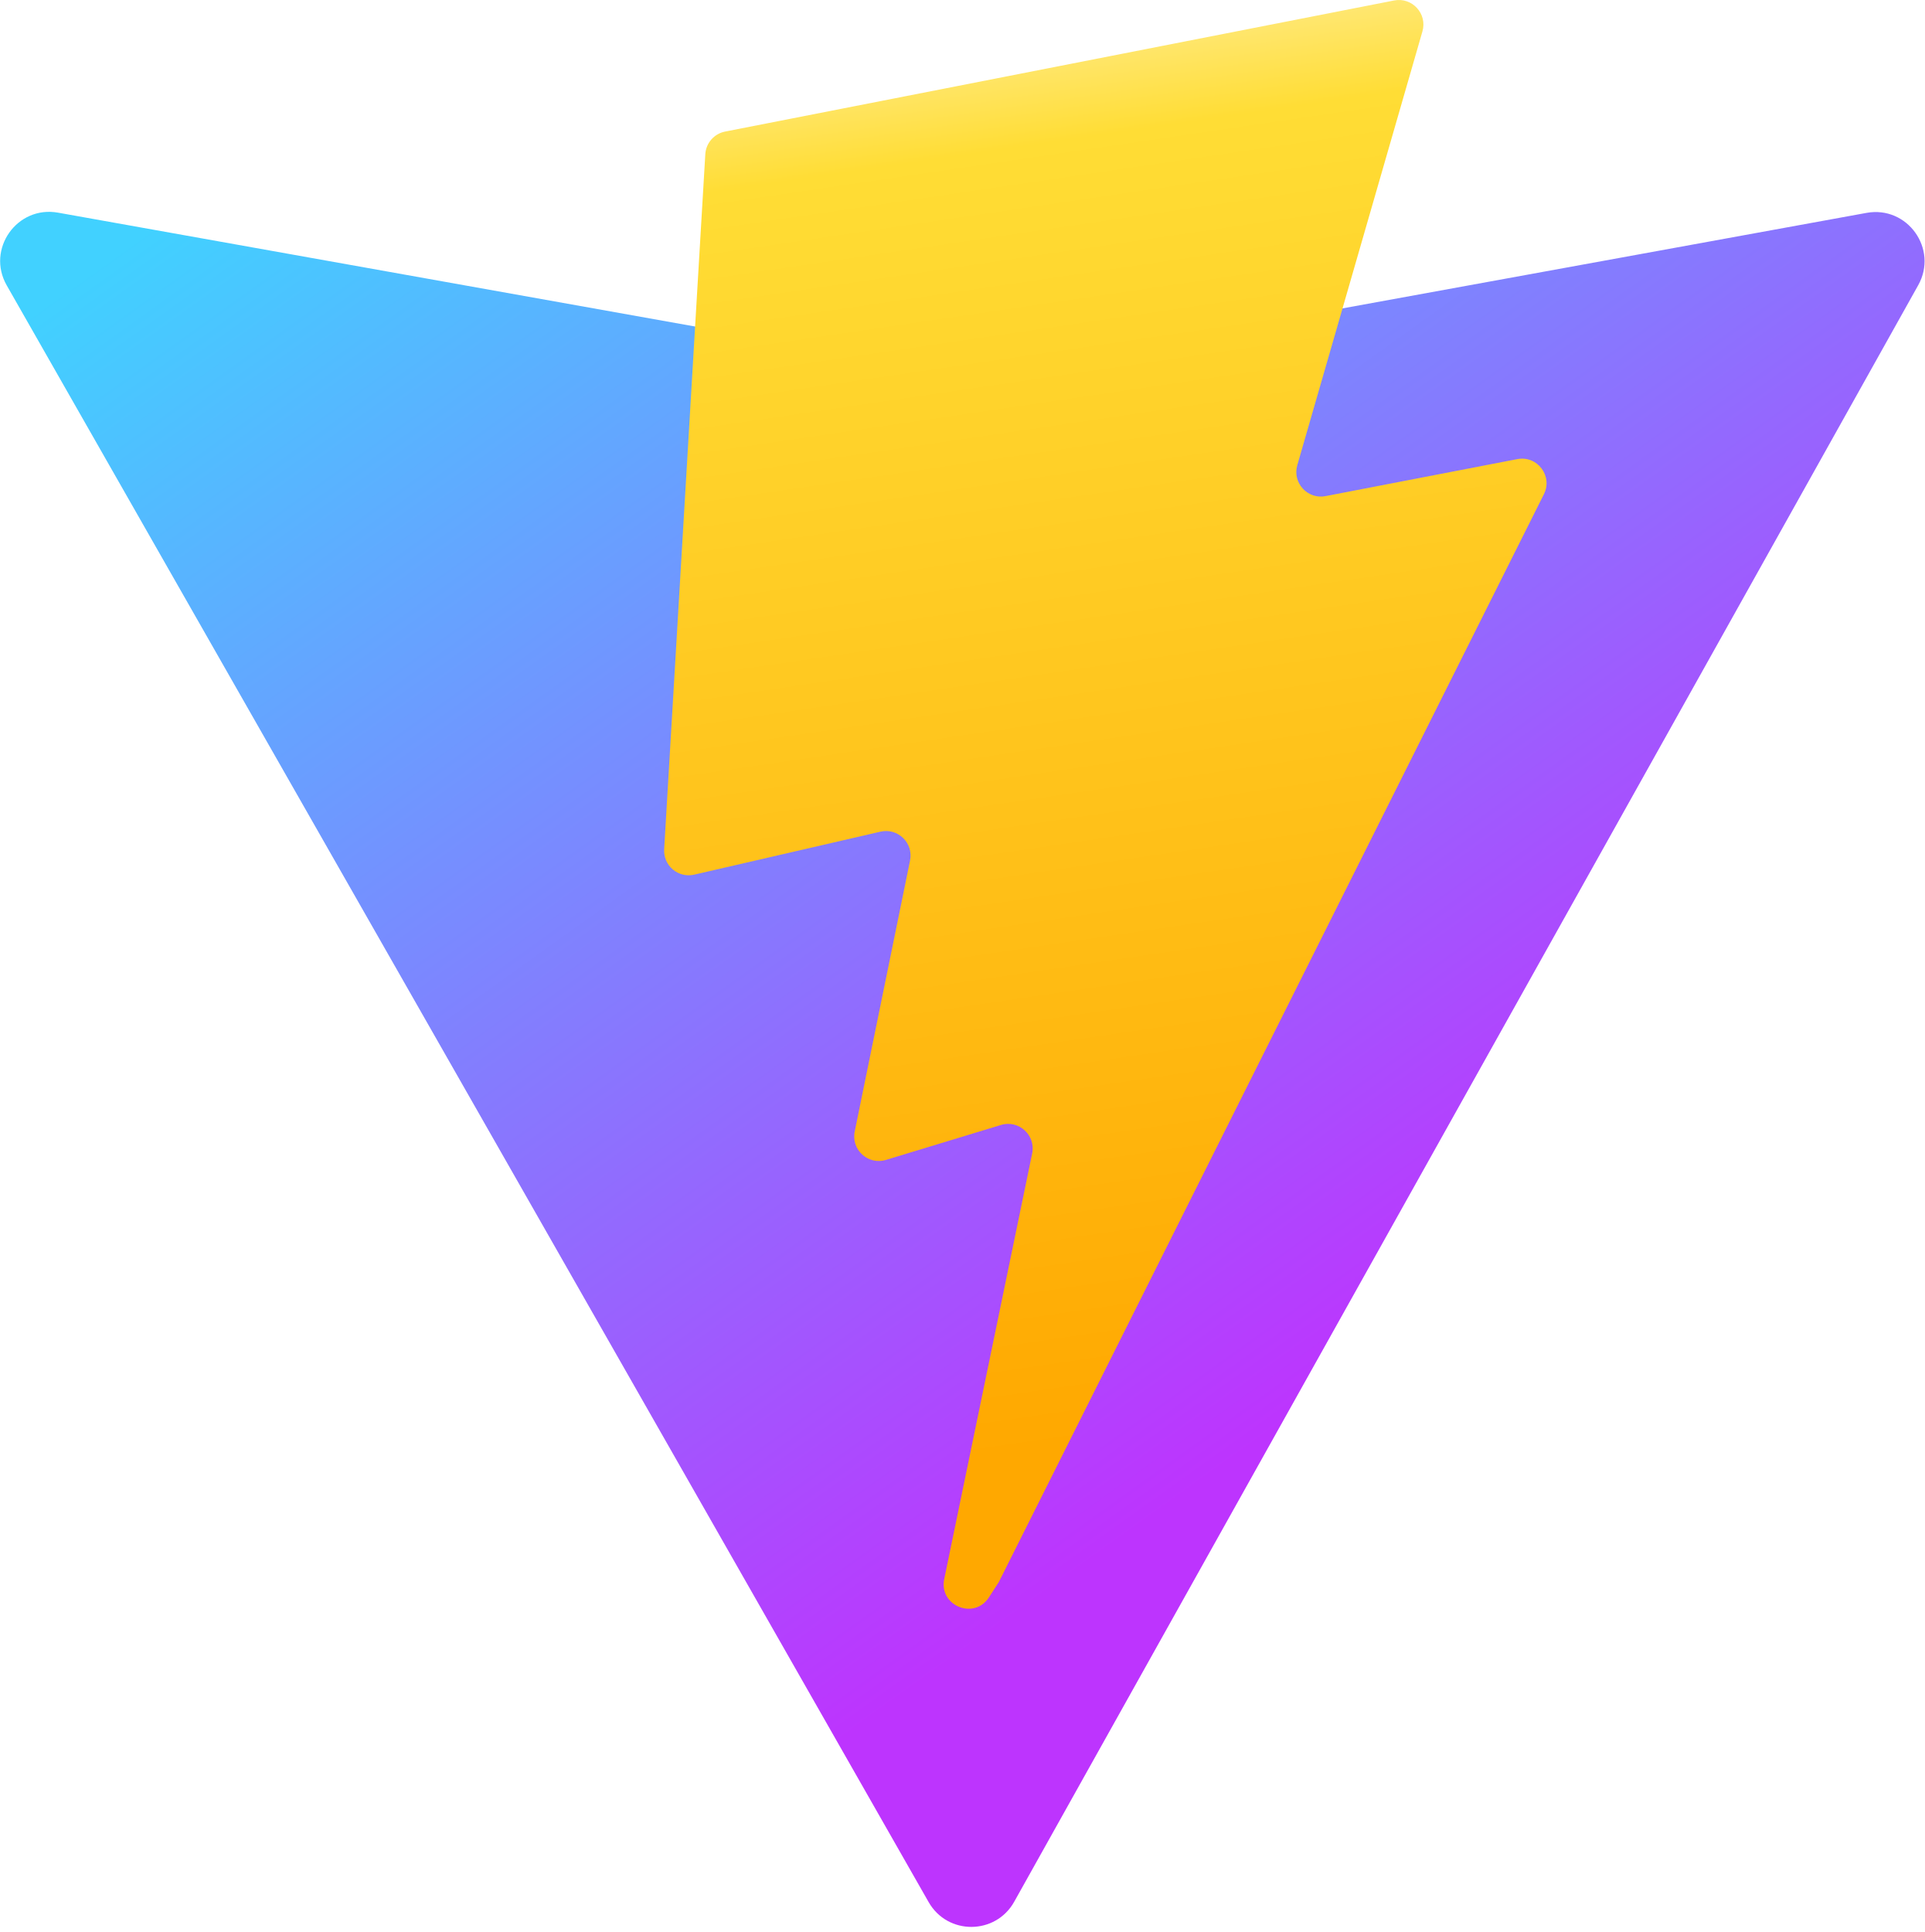
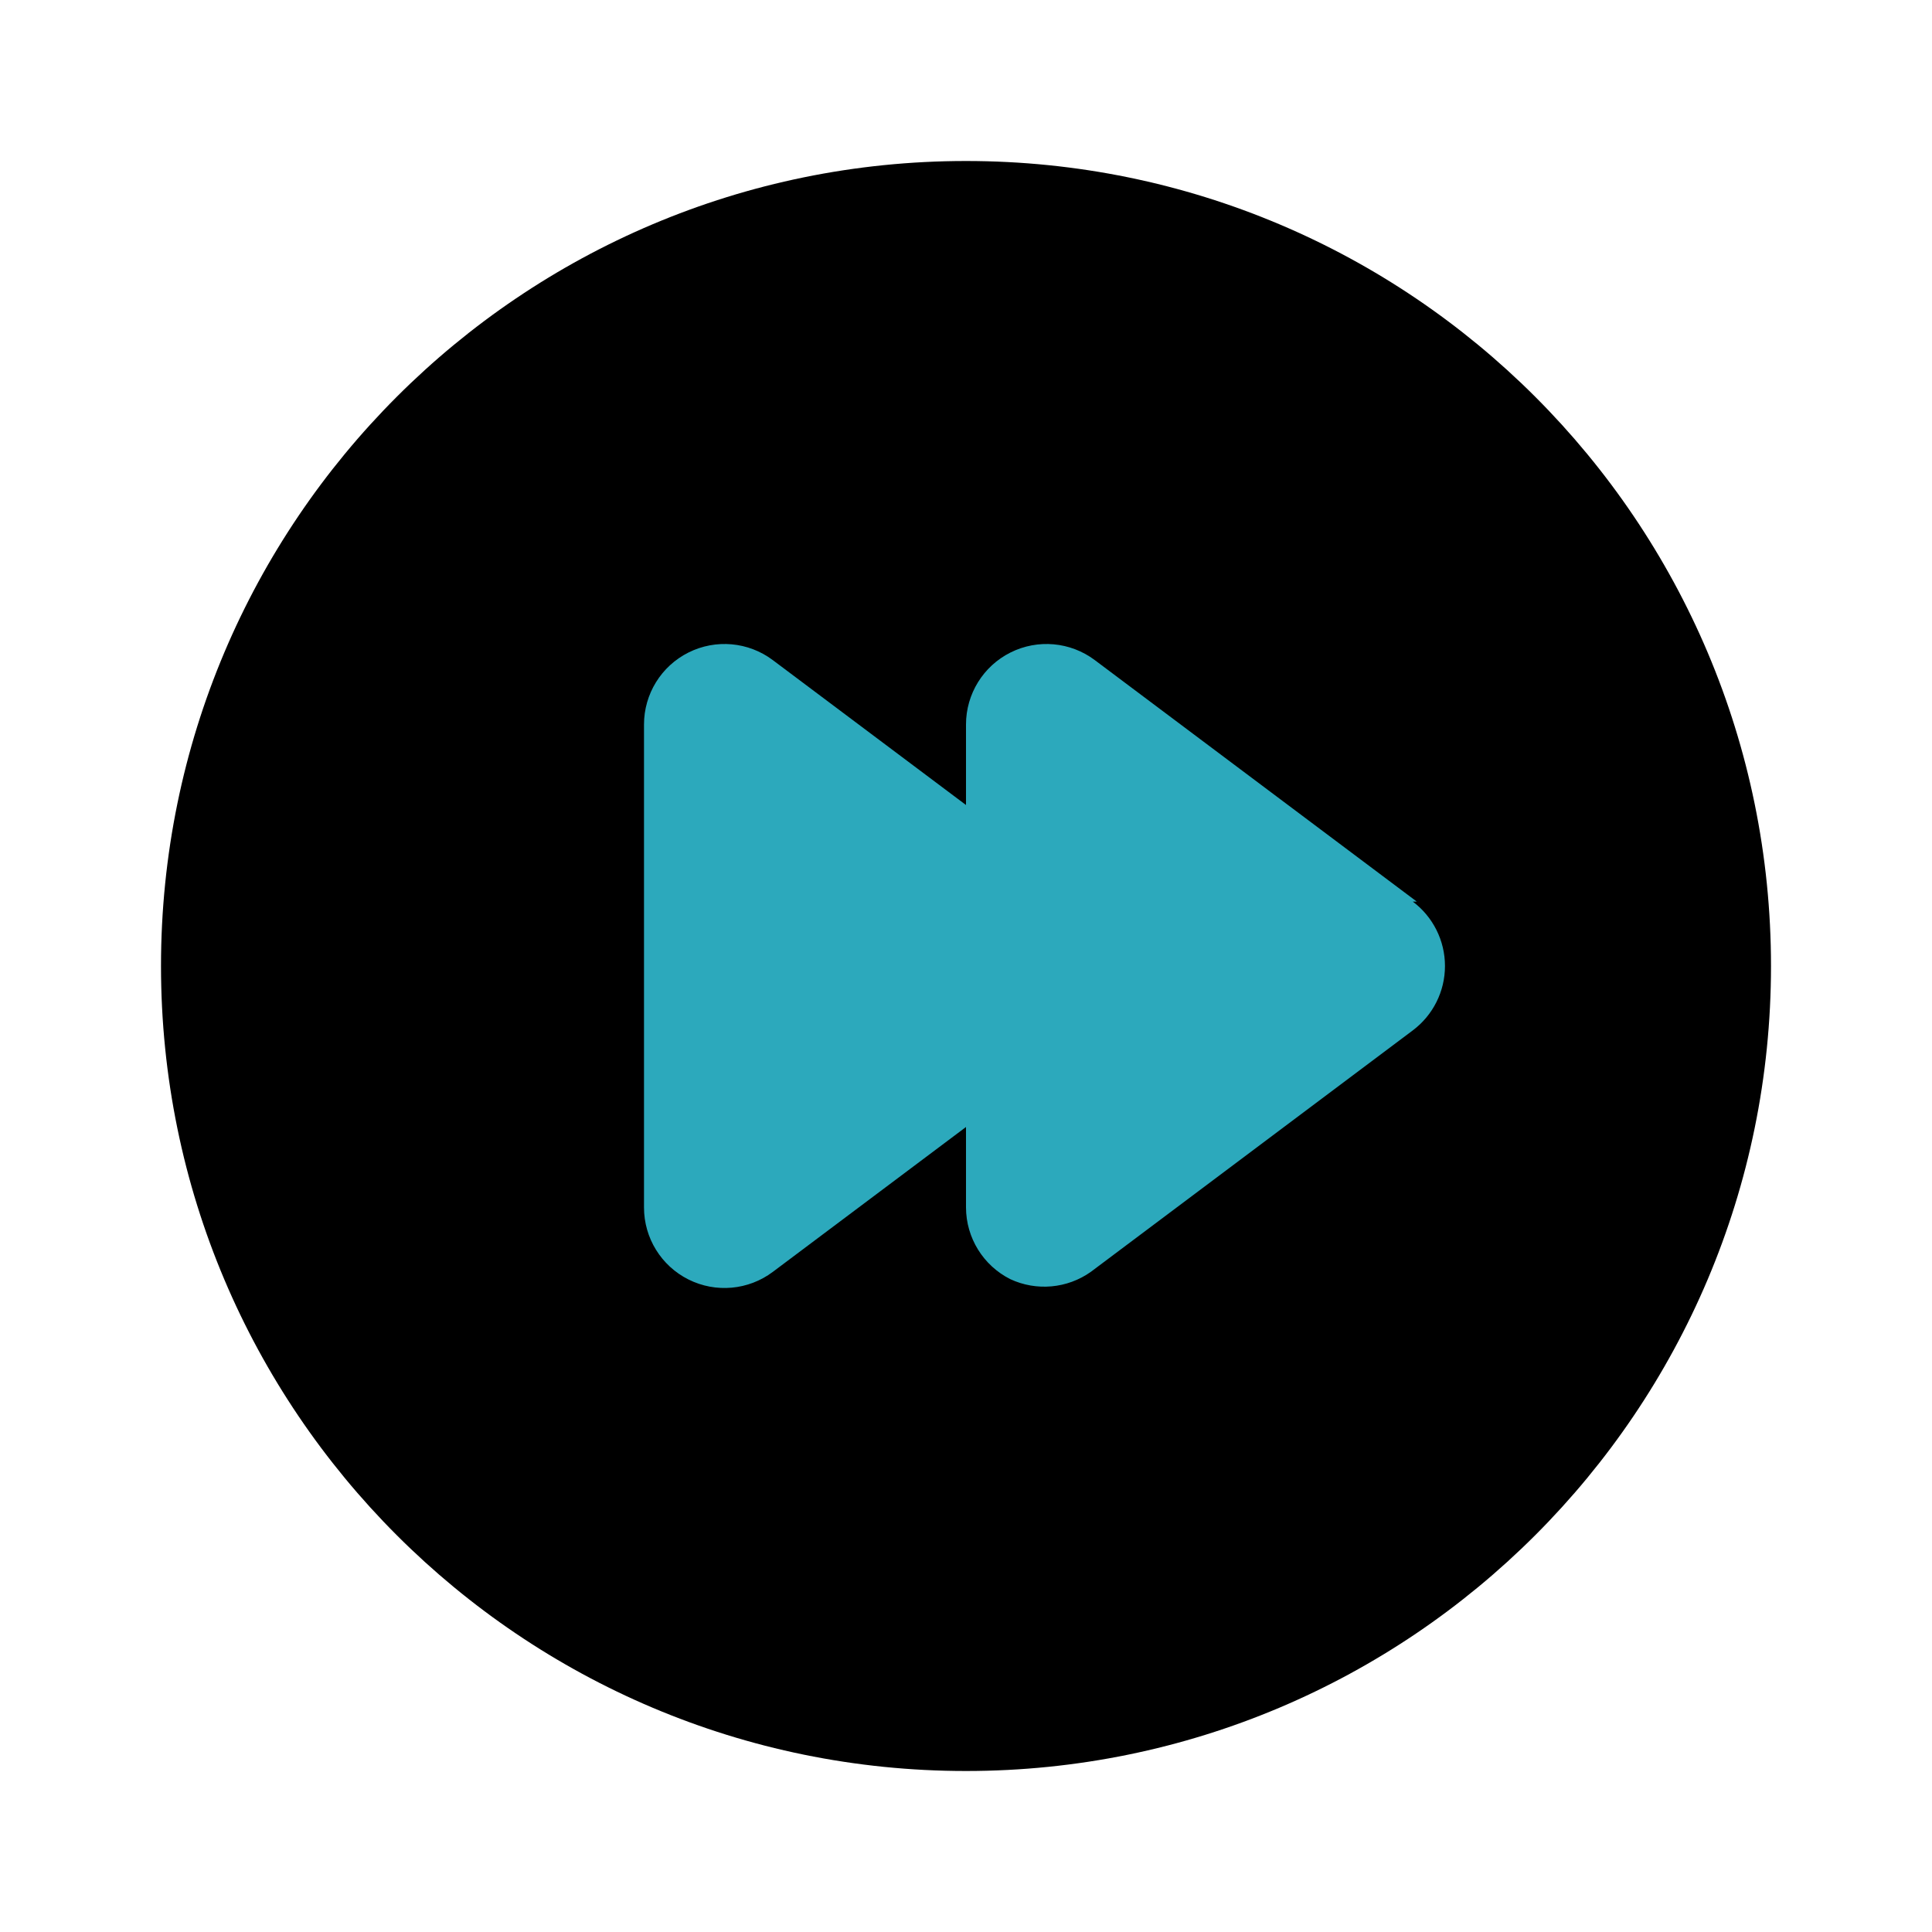
- <svg xmlns="http://www.w3.org/2000/svg" aria-hidden="true" role="img" class="iconify iconify--logos" width="31.88" height="32" preserveAspectRatio="xMidYMid meet" viewBox="0 0 256 257">
-   <defs>
-     <linearGradient id="IconifyId1813088fe1fbc01fb466" x1="-.828%" x2="57.636%" y1="7.652%" y2="78.411%">
-       <stop offset="0%" stop-color="#41D1FF" />
-       <stop offset="100%" stop-color="#BD34FE" />
-     </linearGradient>
-     <linearGradient id="IconifyId1813088fe1fbc01fb467" x1="43.376%" x2="50.316%" y1="2.242%" y2="89.03%">
-       <stop offset="0%" stop-color="#FFEA83" />
-       <stop offset="8.333%" stop-color="#FFDD35" />
-       <stop offset="100%" stop-color="#FFA800" />
-     </linearGradient>
-   </defs>
-   <path fill="url(#IconifyId1813088fe1fbc01fb466)" d="M255.153 37.938L134.897 252.976c-2.483 4.44-8.862 4.466-11.382.048L.875 37.958c-2.746-4.814 1.371-10.646 6.827-9.67l120.385 21.517a6.537 6.537 0 0 0 2.322-.004l117.867-21.483c5.438-.991 9.574 4.796 6.877 9.62Z" />
-   <path fill="url(#IconifyId1813088fe1fbc01fb467)" d="M185.432.063L96.44 17.501a3.268 3.268 0 0 0-2.634 3.014l-5.474 92.456a3.268 3.268 0 0 0 3.997 3.378l24.777-5.718c2.318-.535 4.413 1.507 3.936 3.838l-7.361 36.047c-.495 2.426 1.782 4.5 4.151 3.78l15.304-4.649c2.372-.72 4.652 1.36 4.15 3.788l-11.698 56.621c-.732 3.542 3.979 5.473 5.943 2.437l1.313-2.028l72.516-144.72c1.215-2.423-.88-5.186-3.54-4.672l-25.505 4.922c-2.396.462-4.435-1.77-3.759-4.114l16.646-57.705c.677-2.35-1.37-4.583-3.769-4.113Z" />
+ <svg xmlns="http://www.w3.org/2000/svg" fill="#000000" width="800px" height="800px" viewBox="0 0 24 24" id="fast-forward-circle" data-name="Flat Color" class="icon flat-color">
+   <circle id="primary" cx="12" cy="12" r="10" style="fill: rgb(0, 0, 0);" />
+   <path id="secondary" d="M17.6,11.2l-4-3A1,1,0,0,0,12,9v1L9.6,8.2A1,1,0,0,0,8,9v6a1,1,0,0,0,1.6.8L12,14v1a1,1,0,0,0,.55.89,1,1,0,0,0,1-.09l4-3a1,1,0,0,0,0-1.6Z" style="fill: rgb(44, 169, 188);" />
</svg>
